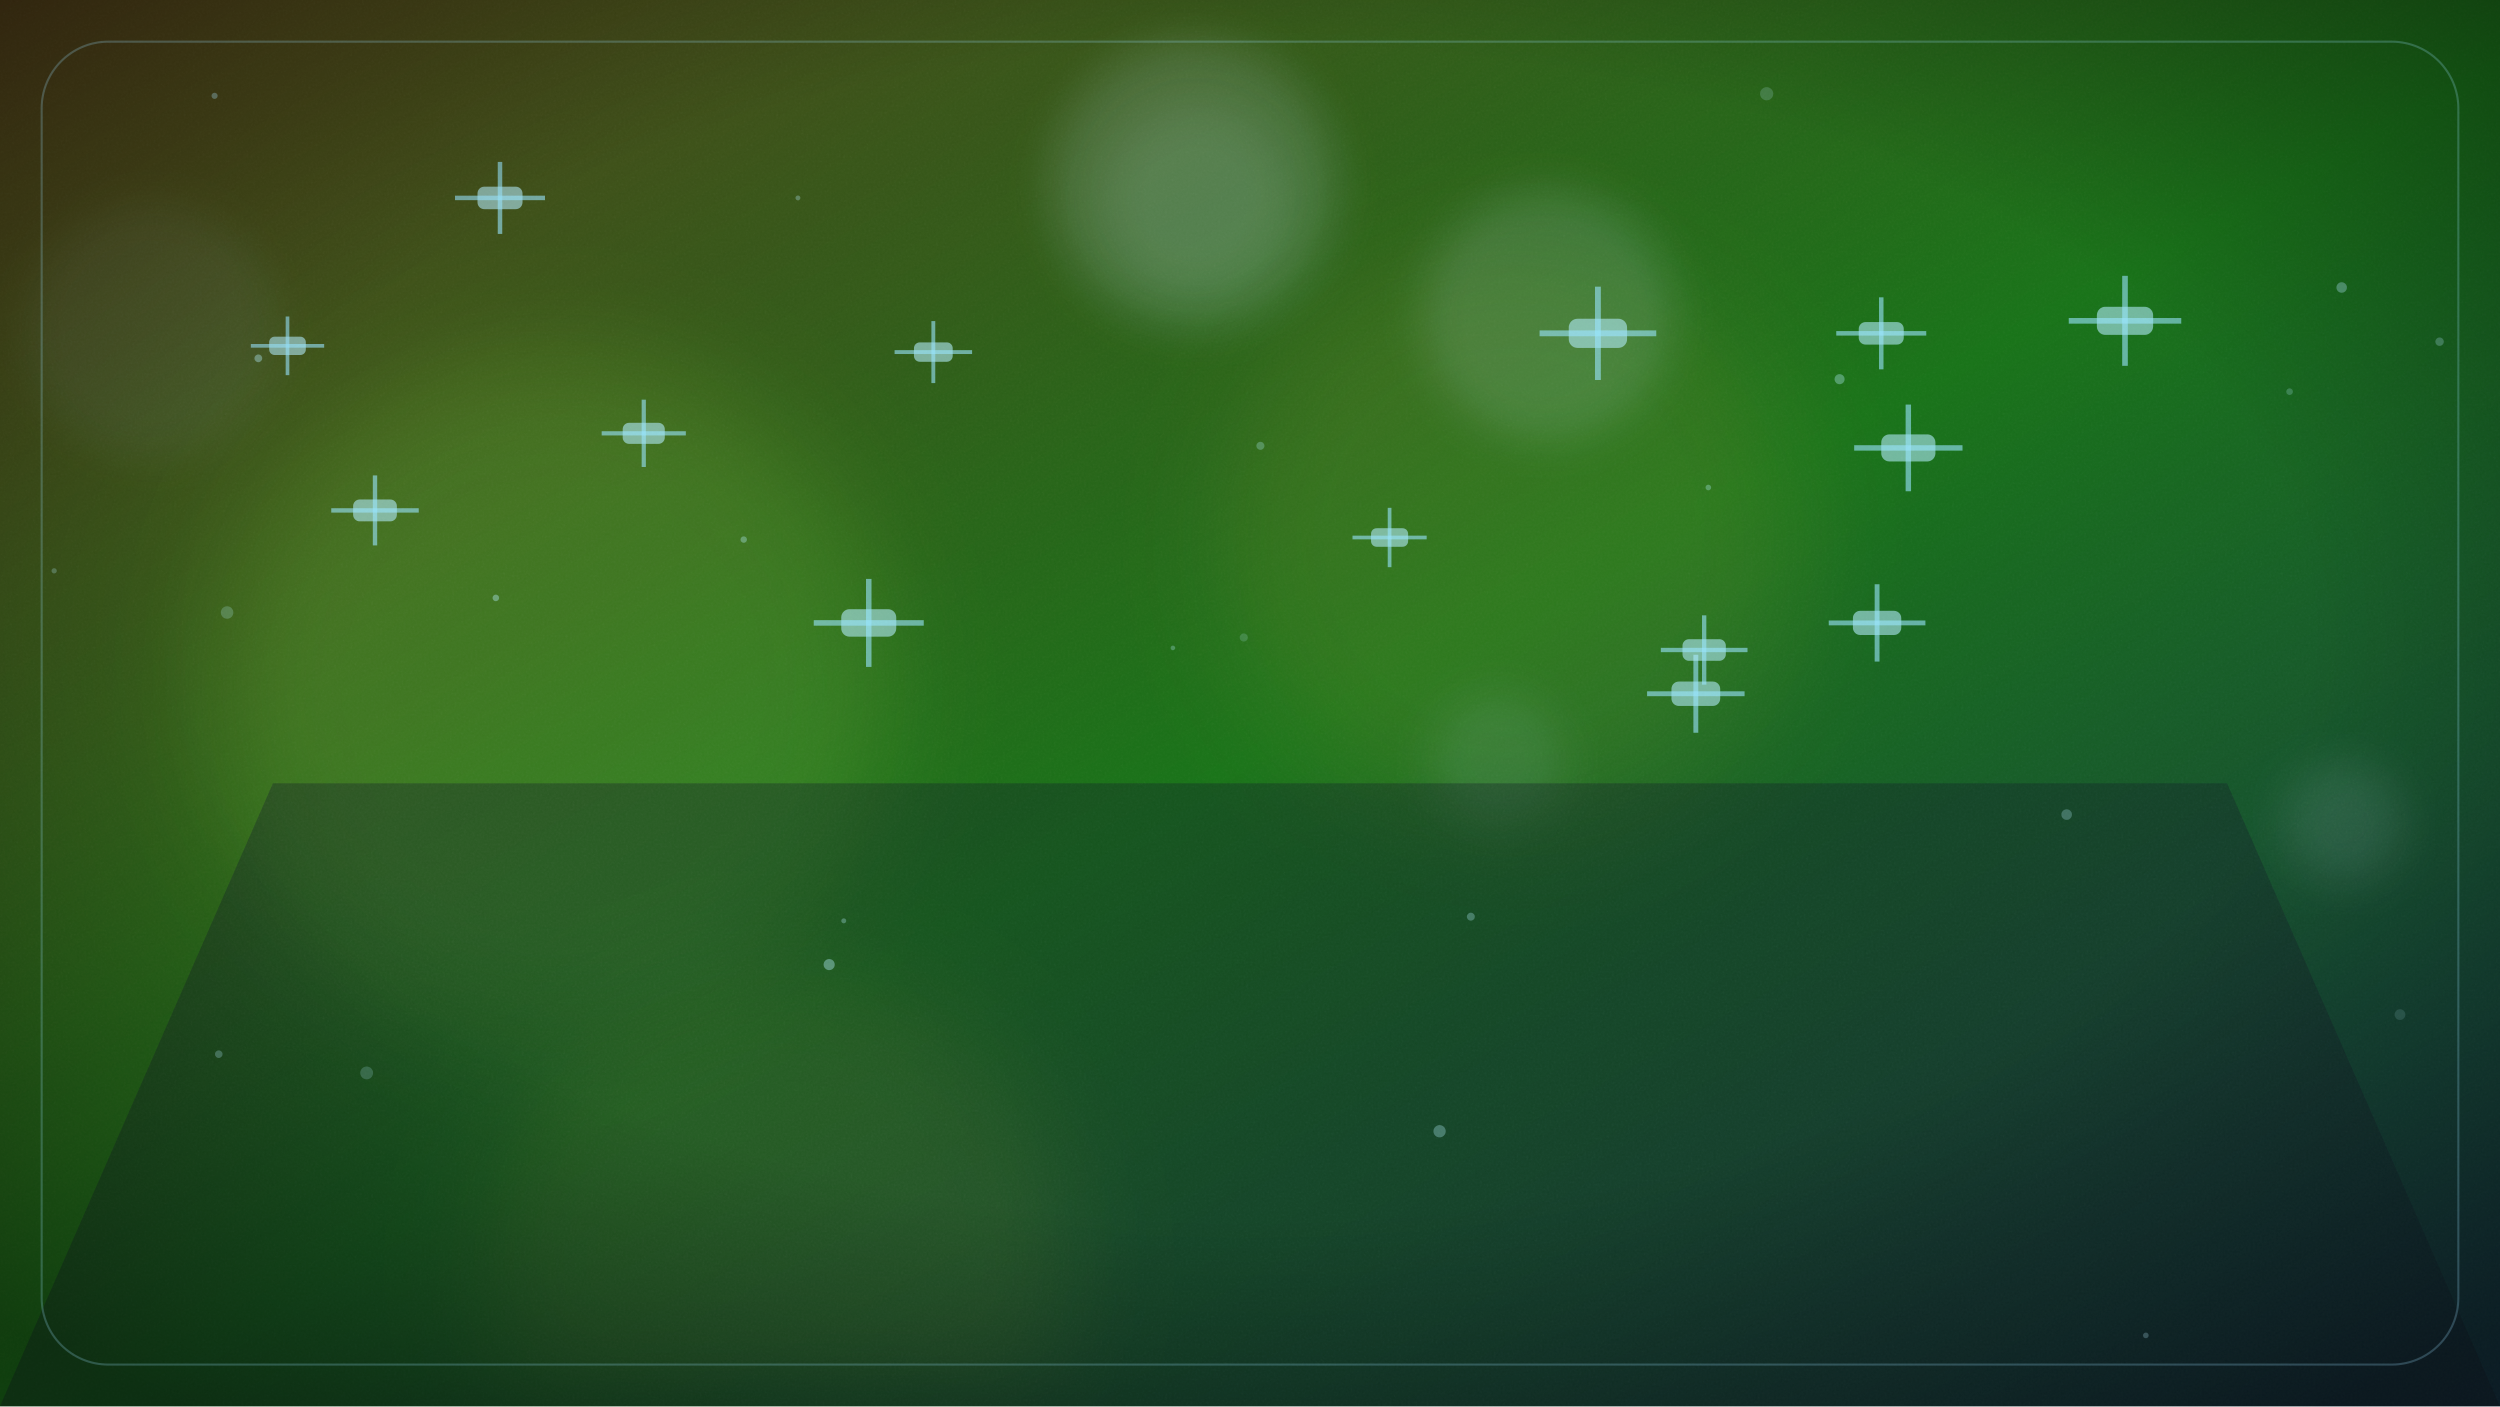
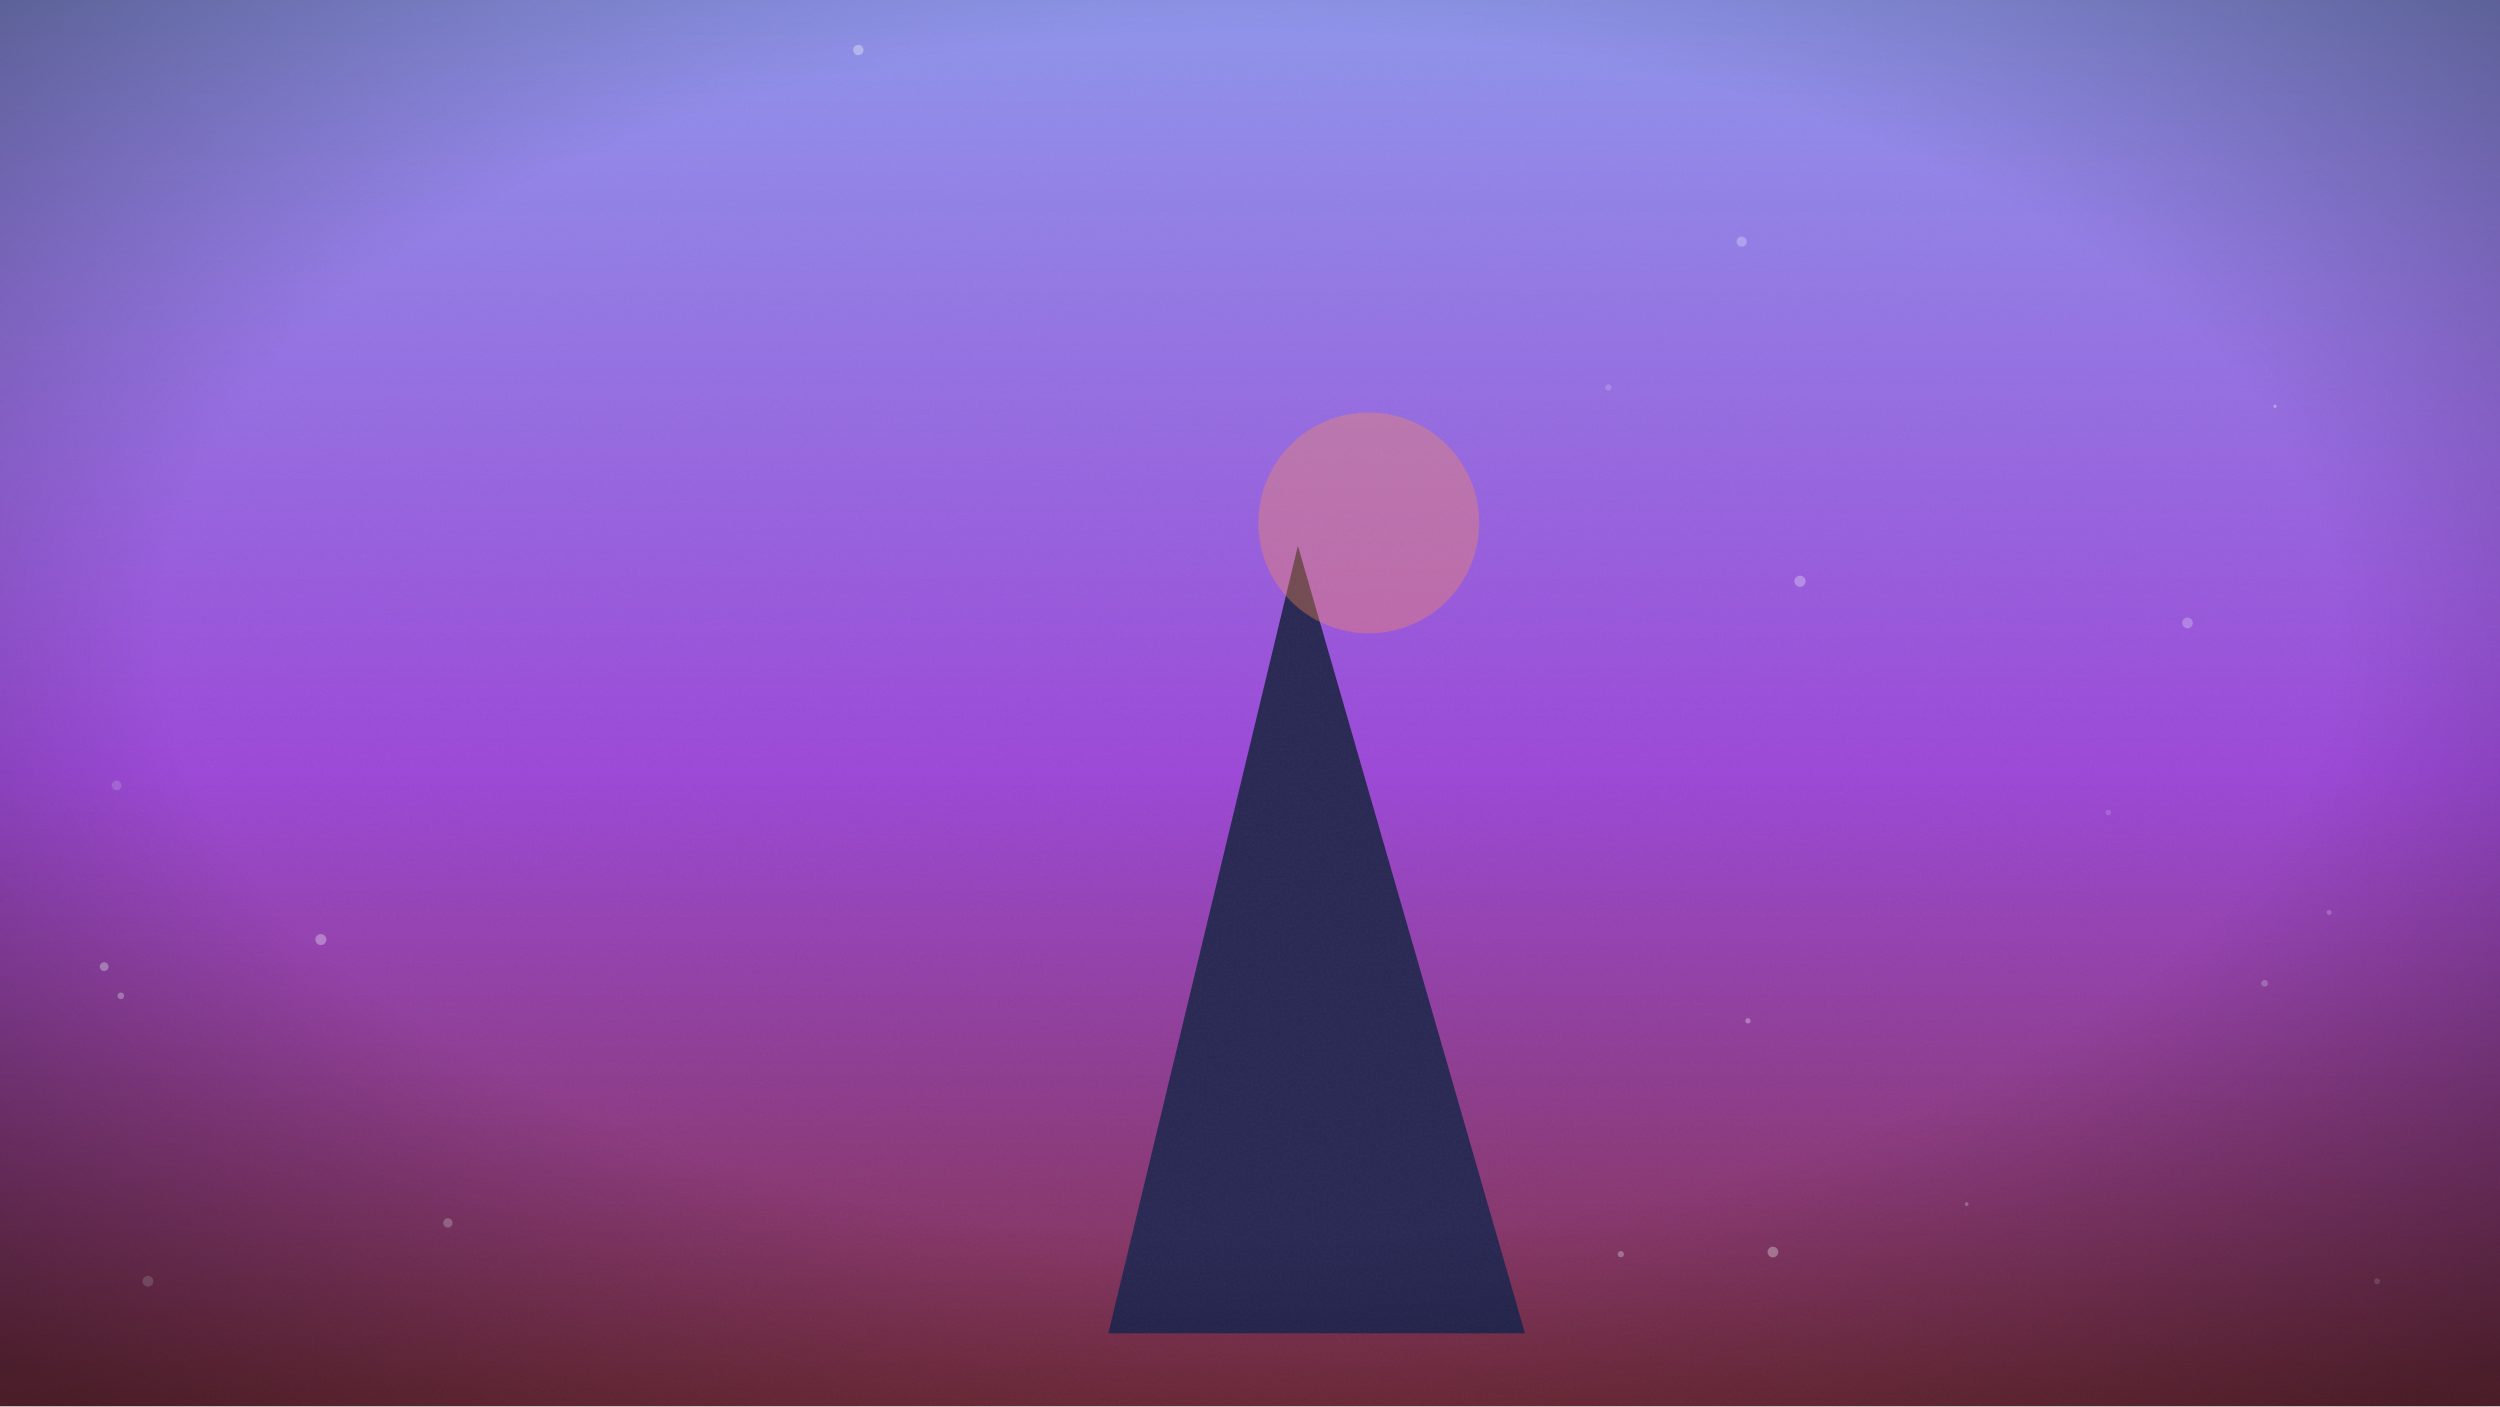
- <svg xmlns="http://www.w3.org/2000/svg" width="1200" height="675" viewBox="0 0 1200 675" role="img" aria-label="AIGC fallback cover 9" data-scene="scene-9">
+ <svg xmlns="http://www.w3.org/2000/svg" width="1200" height="675" viewBox="0 0 1200 675" role="img" aria-label="Fallback cover 9" data-scene="landscape-9">
  <defs>
-     <linearGradient id="bg-9" x1="0" y1="0" x2="1" y2="1">
-       <stop offset="0%" stop-color="hsl(39, 82%, 16%)" />
-       <stop offset="52%" stop-color="hsl(118, 84%, 23%)" />
-       <stop offset="100%" stop-color="hsl(202, 78%, 12%)" />
+     <linearGradient id="sky-9" x1="0" y1="0" x2="0" y2="1">
+       <stop offset="0%" stop-color="hsl(236, 70%, 74%)" />
+       <stop offset="55%" stop-color="hsl(275, 64%, 56%)" />
+       <stop offset="100%" stop-color="hsl(346, 46%, 34%)" />
    </linearGradient>
-     <filter id="blur-9" x="-25%" y="-25%" width="150%" height="150%">
-       <feGaussianBlur stdDeviation="26" />
-     </filter>
-     <filter id="soft-9" x="-25%" y="-25%" width="150%" height="150%">
-       <feGaussianBlur stdDeviation="10" />
-     </filter>
    <filter id="grain-9" x="0%" y="0%" width="100%" height="100%">
-       <feTurbulence type="fractalNoise" baseFrequency="0.9" numOctaves="2" seed="117" stitchTiles="stitch" />
+       <feTurbulence type="fractalNoise" baseFrequency="0.85" numOctaves="2" seed="153" stitchTiles="stitch" />
      <feColorMatrix type="saturate" values="0" />
      <feComponentTransfer>
        <feFuncA type="table" tableValues="0 0.05" />
      </feComponentTransfer>
    </filter>
-     <radialGradient id="vignette-9" cx="50%" cy="45%" r="70%">
+     <filter id="soft-9" x="-30%" y="-30%" width="160%" height="160%">
+       <feGaussianBlur stdDeviation="12" />
+     </filter>
+     <radialGradient id="vignette-9" cx="50%" cy="45%" r="72%">
      <stop offset="60%" stop-color="rgba(0,0,0,0)" />
-       <stop offset="100%" stop-color="rgba(0,0,0,0.45)" />
+       <stop offset="100%" stop-color="rgba(0,0,0,0.42)" />
    </radialGradient>
  </defs>
-   <rect width="1200" height="675" fill="url(#bg-9)" />
-   <circle cx="726" cy="260" r="140" fill="hsl(39, 92%, 62%)" opacity="0.10" filter="url(#blur-9)" />
-   <circle cx="374" cy="607" r="141" fill="hsl(65, 92%, 62%)" opacity="0.12" filter="url(#blur-9)" />
-   <circle cx="266" cy="330" r="161" fill="hsl(91, 92%, 62%)" opacity="0.16" filter="url(#blur-9)" />
-   <circle cx="1125" cy="395" r="29" fill="rgba(210,240,255,0.11)" filter="url(#soft-9)" />
-   <circle cx="743" cy="151" r="60" fill="rgba(210,240,255,0.13)" filter="url(#soft-9)" />
-   <circle cx="573" cy="89" r="69" fill="rgba(210,240,255,0.15)" filter="url(#soft-9)" />
-   <circle cx="574" cy="95" r="44" fill="rgba(210,240,255,0.10)" filter="url(#soft-9)" />
-   <circle cx="719" cy="365" r="32" fill="rgba(210,240,255,0.09)" filter="url(#soft-9)" />
-   <circle cx="73" cy="159" r="61" fill="rgba(210,240,255,0.06)" filter="url(#soft-9)" />
-   <polygon points="0,675 1200,675 1069,376 131,376" fill="rgba(8,16,28,0.35)" />
-   <g id="scene-drone-swarm">
-     <g transform="translate(448,169) scale(0.93)">
-       <rect x="-10" y="-5" width="20" height="10" rx="3" fill="rgba(180,240,255,0.58)" />
-       <line x1="-20" y1="0" x2="20" y2="0" stroke="rgba(150,230,255,0.6)" stroke-width="2" />
-       <line x1="0" y1="-16" x2="0" y2="16" stroke="rgba(150,230,255,0.6)" stroke-width="2" />
-     </g>
-     <g transform="translate(903,160) scale(1.08)">
-       <rect x="-10" y="-5" width="20" height="10" rx="3" fill="rgba(180,240,255,0.58)" />
-       <line x1="-20" y1="0" x2="20" y2="0" stroke="rgba(150,230,255,0.6)" stroke-width="2" />
-       <line x1="0" y1="-16" x2="0" y2="16" stroke="rgba(150,230,255,0.6)" stroke-width="2" />
-     </g>
-     <g transform="translate(1020,154) scale(1.35)">
-       <rect x="-10" y="-5" width="20" height="10" rx="3" fill="rgba(180,240,255,0.58)" />
-       <line x1="-20" y1="0" x2="20" y2="0" stroke="rgba(150,230,255,0.6)" stroke-width="2" />
-       <line x1="0" y1="-16" x2="0" y2="16" stroke="rgba(150,230,255,0.6)" stroke-width="2" />
-     </g>
-     <g transform="translate(901,299) scale(1.16)">
-       <rect x="-10" y="-5" width="20" height="10" rx="3" fill="rgba(180,240,255,0.58)" />
-       <line x1="-20" y1="0" x2="20" y2="0" stroke="rgba(150,230,255,0.6)" stroke-width="2" />
-       <line x1="0" y1="-16" x2="0" y2="16" stroke="rgba(150,230,255,0.6)" stroke-width="2" />
-     </g>
-     <g transform="translate(916,215) scale(1.30)">
-       <rect x="-10" y="-5" width="20" height="10" rx="3" fill="rgba(180,240,255,0.58)" />
-       <line x1="-20" y1="0" x2="20" y2="0" stroke="rgba(150,230,255,0.6)" stroke-width="2" />
-       <line x1="0" y1="-16" x2="0" y2="16" stroke="rgba(150,230,255,0.6)" stroke-width="2" />
-     </g>
-     <g transform="translate(814,333) scale(1.17)">
-       <rect x="-10" y="-5" width="20" height="10" rx="3" fill="rgba(180,240,255,0.58)" />
-       <line x1="-20" y1="0" x2="20" y2="0" stroke="rgba(150,230,255,0.6)" stroke-width="2" />
-       <line x1="0" y1="-16" x2="0" y2="16" stroke="rgba(150,230,255,0.6)" stroke-width="2" />
-     </g>
-     <g transform="translate(180,245) scale(1.05)">
-       <rect x="-10" y="-5" width="20" height="10" rx="3" fill="rgba(180,240,255,0.58)" />
-       <line x1="-20" y1="0" x2="20" y2="0" stroke="rgba(150,230,255,0.6)" stroke-width="2" />
-       <line x1="0" y1="-16" x2="0" y2="16" stroke="rgba(150,230,255,0.6)" stroke-width="2" />
-     </g>
-     <g transform="translate(667,258) scale(0.89)">
-       <rect x="-10" y="-5" width="20" height="10" rx="3" fill="rgba(180,240,255,0.58)" />
-       <line x1="-20" y1="0" x2="20" y2="0" stroke="rgba(150,230,255,0.6)" stroke-width="2" />
-       <line x1="0" y1="-16" x2="0" y2="16" stroke="rgba(150,230,255,0.6)" stroke-width="2" />
-     </g>
-     <g transform="translate(138,166) scale(0.88)">
-       <rect x="-10" y="-5" width="20" height="10" rx="3" fill="rgba(180,240,255,0.58)" />
-       <line x1="-20" y1="0" x2="20" y2="0" stroke="rgba(150,230,255,0.6)" stroke-width="2" />
-       <line x1="0" y1="-16" x2="0" y2="16" stroke="rgba(150,230,255,0.6)" stroke-width="2" />
-     </g>
-     <g transform="translate(767,160) scale(1.40)">
-       <rect x="-10" y="-5" width="20" height="10" rx="3" fill="rgba(180,240,255,0.58)" />
-       <line x1="-20" y1="0" x2="20" y2="0" stroke="rgba(150,230,255,0.6)" stroke-width="2" />
-       <line x1="0" y1="-16" x2="0" y2="16" stroke="rgba(150,230,255,0.6)" stroke-width="2" />
-     </g>
-     <g transform="translate(818,312) scale(1.04)">
-       <rect x="-10" y="-5" width="20" height="10" rx="3" fill="rgba(180,240,255,0.58)" />
-       <line x1="-20" y1="0" x2="20" y2="0" stroke="rgba(150,230,255,0.6)" stroke-width="2" />
-       <line x1="0" y1="-16" x2="0" y2="16" stroke="rgba(150,230,255,0.6)" stroke-width="2" />
-     </g>
-     <g transform="translate(240,95) scale(1.08)">
-       <rect x="-10" y="-5" width="20" height="10" rx="3" fill="rgba(180,240,255,0.58)" />
-       <line x1="-20" y1="0" x2="20" y2="0" stroke="rgba(150,230,255,0.6)" stroke-width="2" />
-       <line x1="0" y1="-16" x2="0" y2="16" stroke="rgba(150,230,255,0.6)" stroke-width="2" />
-     </g>
-     <g transform="translate(417,299) scale(1.32)">
-       <rect x="-10" y="-5" width="20" height="10" rx="3" fill="rgba(180,240,255,0.58)" />
-       <line x1="-20" y1="0" x2="20" y2="0" stroke="rgba(150,230,255,0.6)" stroke-width="2" />
-       <line x1="0" y1="-16" x2="0" y2="16" stroke="rgba(150,230,255,0.6)" stroke-width="2" />
-     </g>
-     <g transform="translate(309,208) scale(1.01)">
-       <rect x="-10" y="-5" width="20" height="10" rx="3" fill="rgba(180,240,255,0.58)" />
-       <line x1="-20" y1="0" x2="20" y2="0" stroke="rgba(150,230,255,0.6)" stroke-width="2" />
-       <line x1="0" y1="-16" x2="0" y2="16" stroke="rgba(150,230,255,0.6)" stroke-width="2" />
-     </g>
+   <rect width="1200" height="675" fill="url(#sky-9)" />
+   <path d="M 532 640 L 732 640 L 623 262 Z" fill="hsl(240, 36%, 24%)" />
+   <circle cx="657" cy="251" r="53" fill="rgba(255,140,80,0.35)" />
+   <g id="scene-sparkles">
+     <circle cx="836" cy="116" r="2.43" fill="rgba(245,250,255,0.29)" />
+     <circle cx="944" cy="578" r="0.91" fill="rgba(245,250,255,0.31)" />
+     <circle cx="1012" cy="390" r="1.32" fill="rgba(245,250,255,0.16)" />
+     <circle cx="58" cy="478" r="1.60" fill="rgba(245,250,255,0.38)" />
+     <circle cx="864" cy="279" r="2.69" fill="rgba(245,250,255,0.31)" />
+     <circle cx="1118" cy="438" r="1.22" fill="rgba(245,250,255,0.23)" />
+     <circle cx="56" cy="377" r="2.32" fill="rgba(245,250,255,0.18)" />
+     <circle cx="1092" cy="195" r="0.81" fill="rgba(245,250,255,0.36)" />
+     <circle cx="778" cy="602" r="1.50" fill="rgba(245,250,255,0.33)" />
+     <circle cx="851" cy="601" r="2.57" fill="rgba(245,250,255,0.37)" />
+     <circle cx="71" cy="615" r="2.58" fill="rgba(245,250,255,0.25)" />
+     <circle cx="412" cy="24" r="2.49" fill="rgba(245,250,255,0.38)" />
+     <circle cx="1087" cy="472" r="1.61" fill="rgba(245,250,255,0.26)" />
+     <circle cx="50" cy="464" r="2.11" fill="rgba(245,250,255,0.40)" />
+     <circle cx="1141" cy="615" r="1.42" fill="rgba(245,250,255,0.22)" />
+     <circle cx="839" cy="490" r="1.29" fill="rgba(245,250,255,0.32)" />
+     <circle cx="154" cy="451" r="2.64" fill="rgba(245,250,255,0.33)" />
+     <circle cx="1050" cy="299" r="2.56" fill="rgba(245,250,255,0.27)" />
+     <circle cx="772" cy="186" r="1.53" fill="rgba(245,250,255,0.19)" />
+     <circle cx="215" cy="587" r="2.23" fill="rgba(245,250,255,0.30)" />
  </g>
-   <g id="scene-sparkles">
-     <circle cx="563" cy="311" r="1.11" fill="rgba(180,240,255,0.29)" />
-     <circle cx="597" cy="306" r="1.95" fill="rgba(180,240,255,0.18)" />
-     <circle cx="992" cy="391" r="2.54" fill="rgba(180,240,255,0.27)" />
-     <circle cx="405" cy="442" r="1.20" fill="rgba(180,240,255,0.31)" />
-     <circle cx="357" cy="259" r="1.55" fill="rgba(180,240,255,0.35)" />
-     <circle cx="706" cy="440" r="1.91" fill="rgba(180,240,255,0.30)" />
-     <circle cx="124" cy="172" r="1.86" fill="rgba(180,240,255,0.40)" />
-     <circle cx="848" cy="45" r="3.17" fill="rgba(180,240,255,0.20)" />
-     <circle cx="176" cy="515" r="3.08" fill="rgba(180,240,255,0.22)" />
-     <circle cx="1099" cy="188" r="1.60" fill="rgba(180,240,255,0.24)" />
-     <circle cx="1171" cy="164" r="2.03" fill="rgba(180,240,255,0.31)" />
-     <circle cx="883" cy="182" r="2.42" fill="rgba(180,240,255,0.35)" />
-     <circle cx="105" cy="506" r="1.82" fill="rgba(180,240,255,0.32)" />
-     <circle cx="1124" cy="138" r="2.52" fill="rgba(180,240,255,0.39)" />
-     <circle cx="238" cy="287" r="1.58" fill="rgba(180,240,255,0.39)" />
-     <circle cx="691" cy="543" r="2.95" fill="rgba(180,240,255,0.32)" />
-     <circle cx="26" cy="274" r="1.27" fill="rgba(180,240,255,0.28)" />
-     <circle cx="820" cy="234" r="1.35" fill="rgba(180,240,255,0.32)" />
-     <circle cx="109" cy="294" r="3.00" fill="rgba(180,240,255,0.23)" />
-     <circle cx="103" cy="46" r="1.48" fill="rgba(180,240,255,0.41)" />
-     <circle cx="605" cy="214" r="1.93" fill="rgba(180,240,255,0.28)" />
-     <circle cx="1152" cy="487" r="2.58" fill="rgba(180,240,255,0.17)" />
-     <circle cx="1030" cy="641" r="1.36" fill="rgba(180,240,255,0.38)" />
-     <circle cx="383" cy="95" r="1.18" fill="rgba(180,240,255,0.31)" />
-     <circle cx="398" cy="463" r="2.67" fill="rgba(180,240,255,0.40)" />
-   </g>
-   <rect width="1200" height="675" fill="rgba(190,220,255,0.06)" />
  <rect width="1200" height="675" filter="url(#grain-9)" />
  <rect width="1200" height="675" fill="url(#vignette-9)" />
-   <rect x="20" y="20" width="1160" height="635" rx="32" fill="none" stroke="rgba(155,220,255,0.24)" />
</svg>
